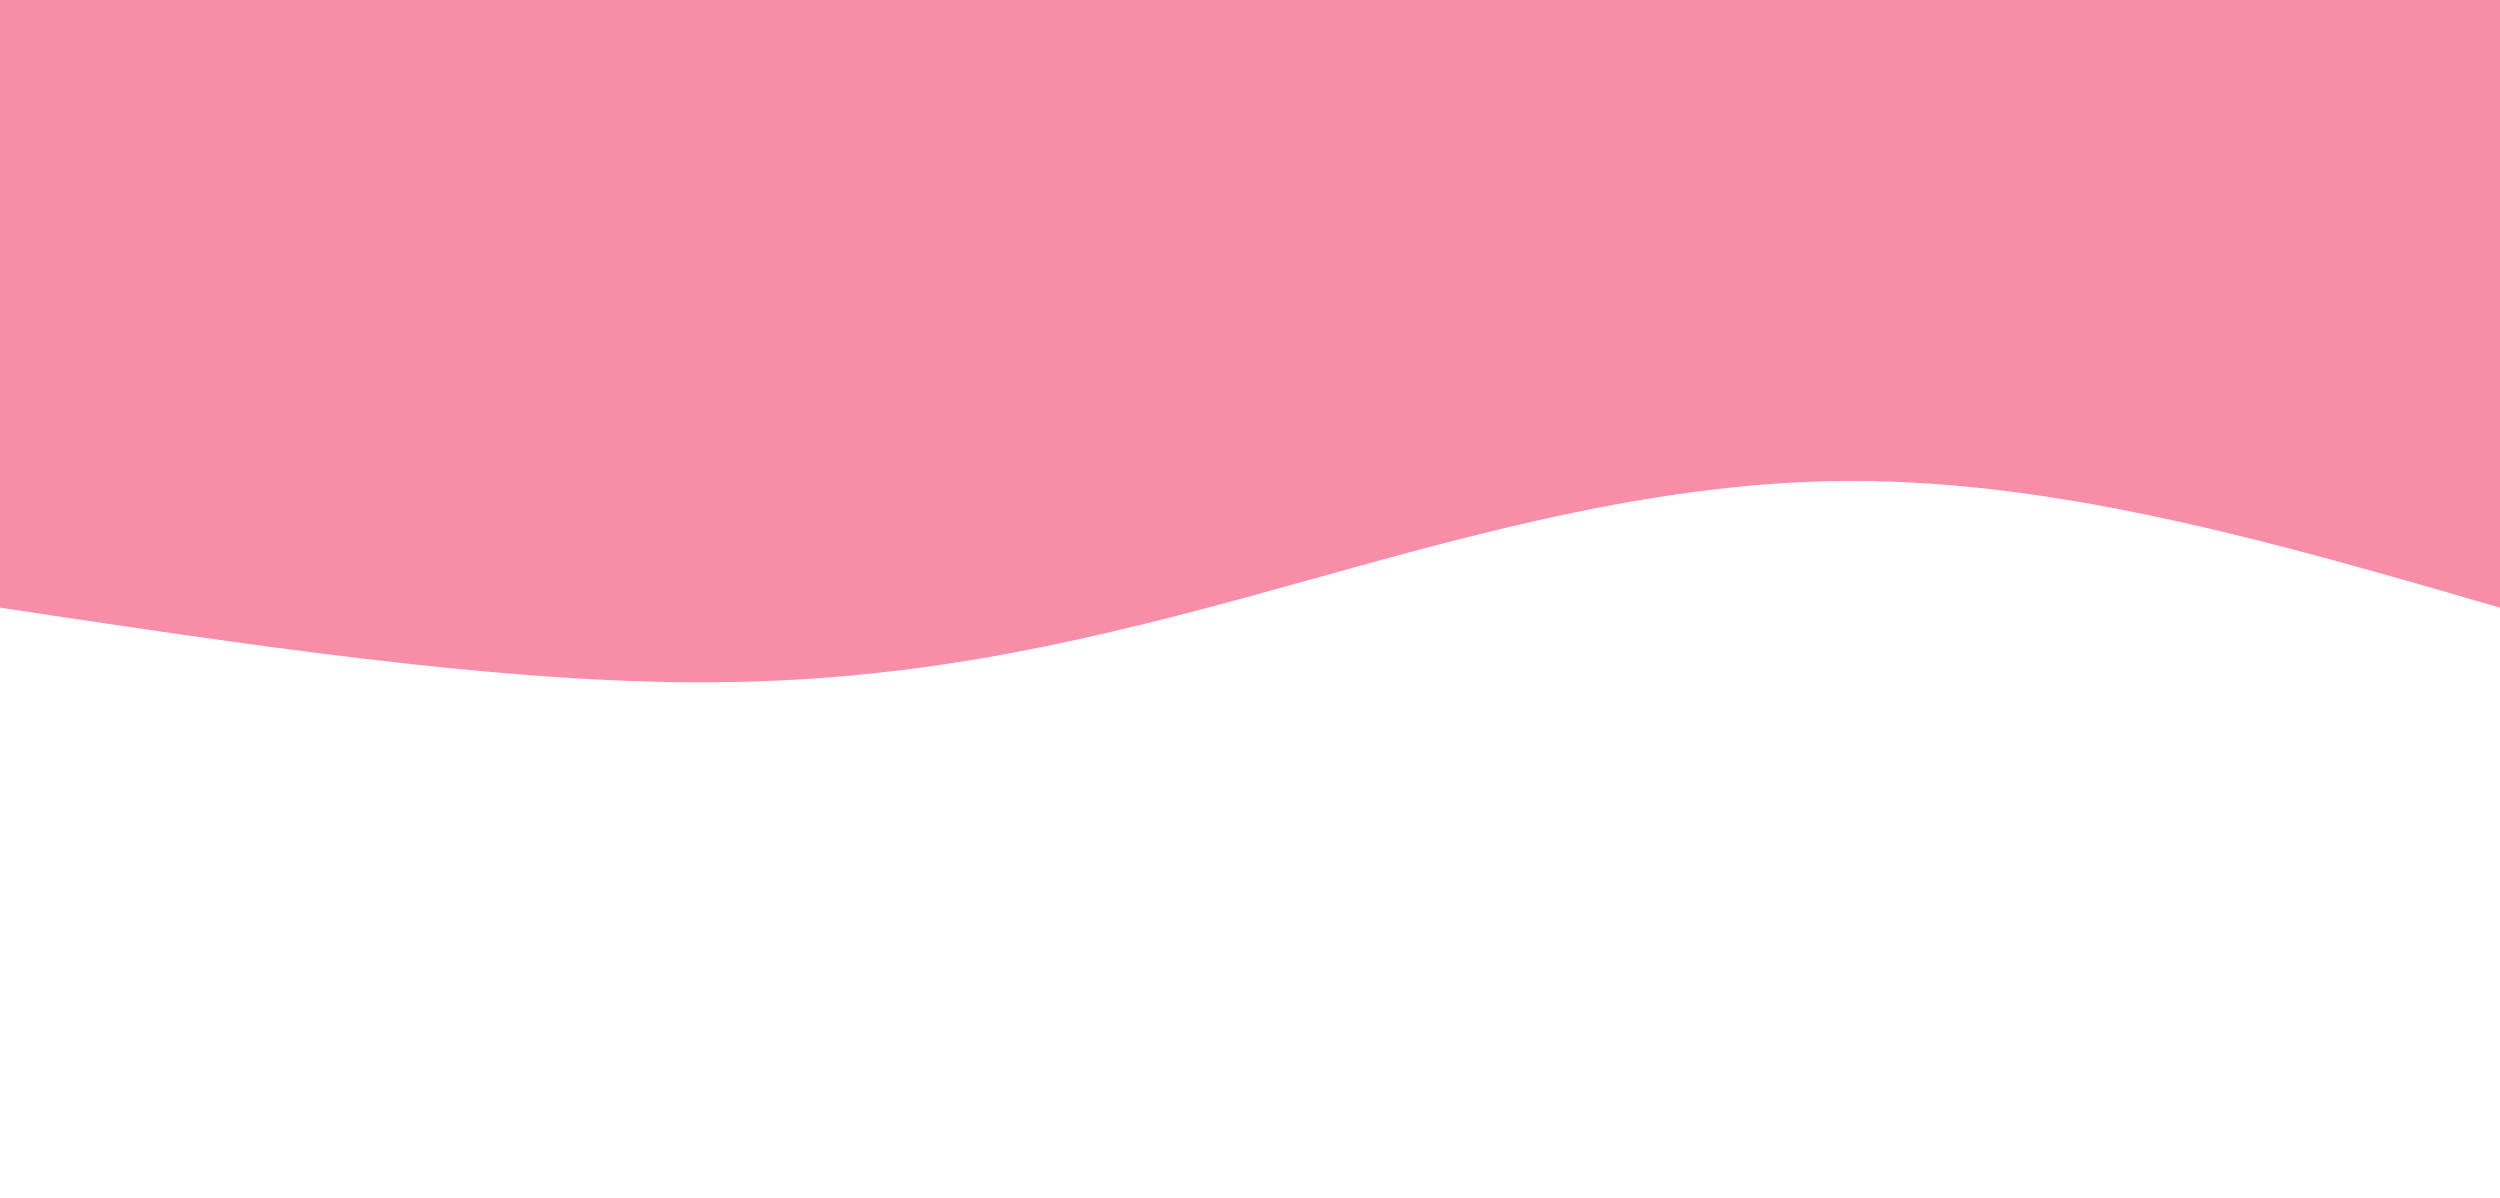
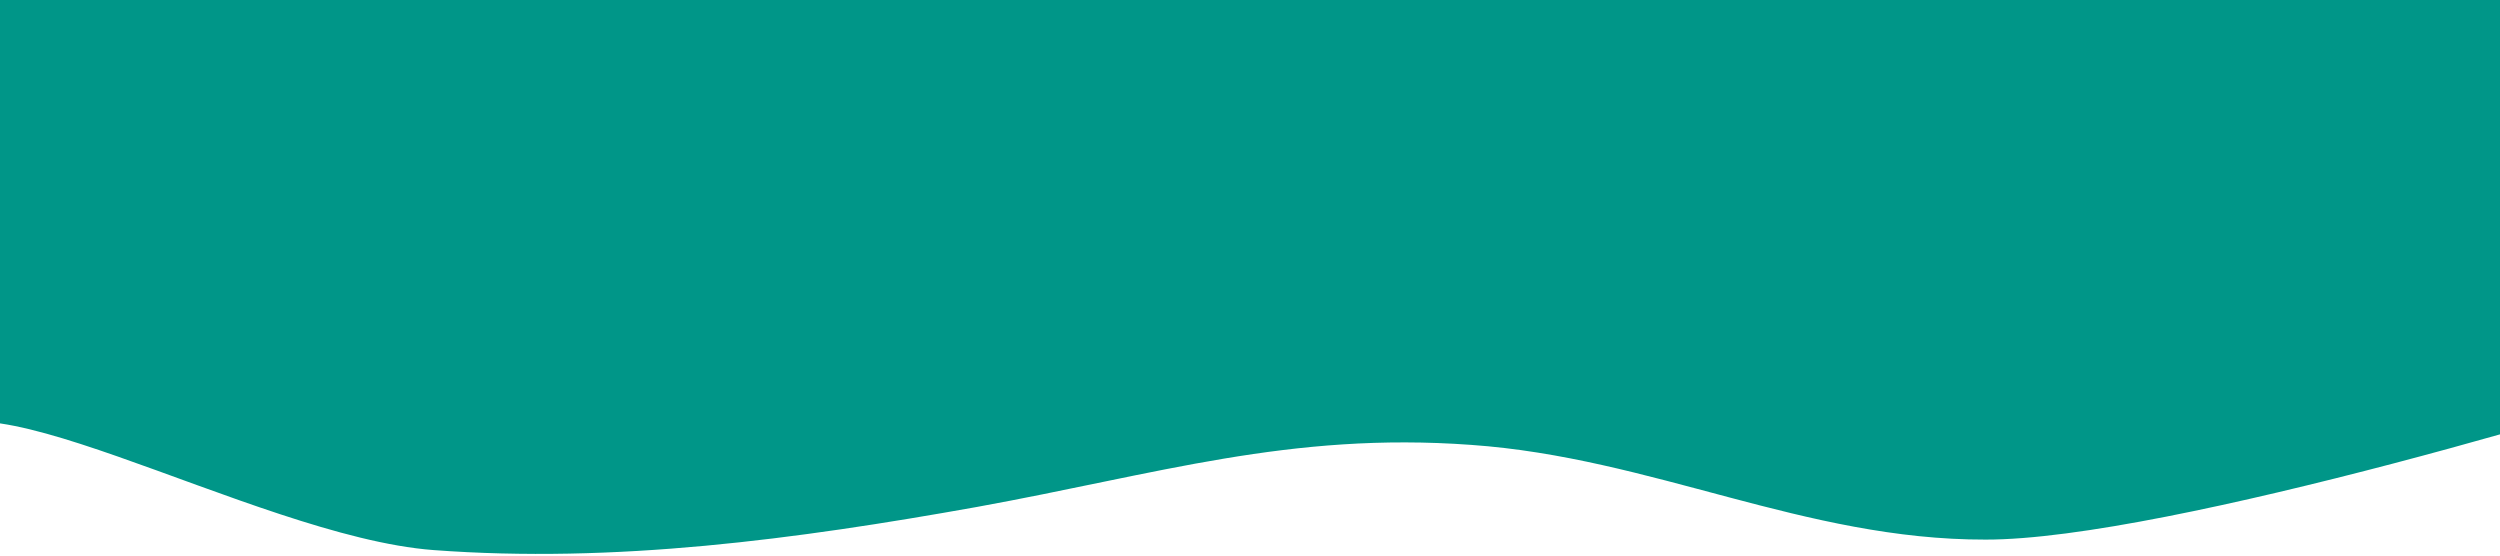
- <svg xmlns="http://www.w3.org/2000/svg" width="100%" height="100%" id="svg" viewBox="0 0 1440 690" class="transition duration-300 ease-in-out delay-150">
-   <style>
-     .path-0{
-     animation:pathAnim-0 4s;
-     animation-timing-function: linear;
-     animation-iteration-count: infinite;
-     }
-     @keyframes pathAnim-0{
-     0%{
-     d: path("M 0,700 C 0,700 0,350 0,350 C 126.321,386.714 252.643,423.429 375,423 C 497.357,422.571 615.75,385 722,356 C 828.25,327 922.357,306.571 1040,307 C 1157.643,307.429 1298.821,328.714 1440,350 C 1440,350 1440,700 1440,700 Z");
-     }
-     25%{
-     d: path("M 0,700 C 0,700 0,350 0,350 C 135.071,406.036 270.143,462.071 403,444 C 535.857,425.929 666.5,333.75 777,307 C 887.5,280.25 977.857,318.929 1085,337 C 1192.143,355.071 1316.071,352.536 1440,350 C 1440,350 1440,700 1440,700 Z");
-     }
-     50%{
-     d: path("M 0,700 C 0,700 0,350 0,350 C 103.536,318.679 207.071,287.357 347,325 C 486.929,362.643 663.25,469.25 780,477 C 896.75,484.75 953.929,393.643 1054,356 C 1154.071,318.357 1297.036,334.179 1440,350 C 1440,350 1440,700 1440,700 Z");
-     }
-     75%{
-     d: path("M 0,700 C 0,700 0,350 0,350 C 120.679,375.571 241.357,401.143 373,431 C 504.643,460.857 647.25,495 755,460 C 862.75,425 935.643,320.857 1044,291 C 1152.357,261.143 1296.179,305.571 1440,350 C 1440,350 1440,700 1440,700 Z");
-     }
-     100%{
-     d: path("M 0,700 C 0,700 0,350 0,350 C 126.321,386.714 252.643,423.429 375,423 C 497.357,422.571 615.75,385 722,356 C 828.25,327 922.357,306.571 1040,307 C 1157.643,307.429 1298.821,328.714 1440,350 C 1440,350 1440,700 1440,700 Z");
-     }
-     }</style>
-   <path d="M 0,700 C 0,700 0,350 0,350 C 126.321,386.714 252.643,423.429 375,423 C 497.357,422.571 615.75,385 722,356 C 828.25,327 922.357,306.571 1040,307 C 1157.643,307.429 1298.821,328.714 1440,350 C 1440,350 1440,700 1440,700 Z" stroke="none" stroke-width="0" fill="#f78da7" fill-opacity="1" class="transition-all duration-300 ease-in-out delay-150 path-0" transform="rotate(-180 720 350)" />
+ <svg xmlns="http://www.w3.org/2000/svg" width="1440" height="320">
+   <g>
+     <rect fill="none" id="canvas_background" height="402" width="582" y="-1" x="-1" />
+   </g>
+   <g>
+     <path stroke="null" id="svg_1" d="m-93.333,245.317l52.167,16.796c7.167,-62.92 186.5,46.914 290.833,54.727c104.333,7.813 208.667,-6.147 313,-24.828c104.333,-18.965 180.333,-43.362 284.667,-35.762c104.333,7.316 192,54.772 296.333,54.559c104.333,0.213 378.667,-83.21 430.833,-101.891l-102.833,13.669l0,-90.92l-52.167,0c-52.167,0 -156.5,0 -260.833,0c-104.333,0 -208.667,0 -313,0c-104.333,0 -208.667,0 -313,0c-104.333,0 -208.667,0 -313,0c-104.333,0 -208.667,0 -260.833,0l-52.167,0l0,113.65z" fill="#009688" />
+     <rect id="svg_2" height="156.667" width="1535" y="-14.818" x="-20.833" stroke-opacity="null" stroke-width="null" stroke="null" fill="#009688" />
+   </g>
</svg>
